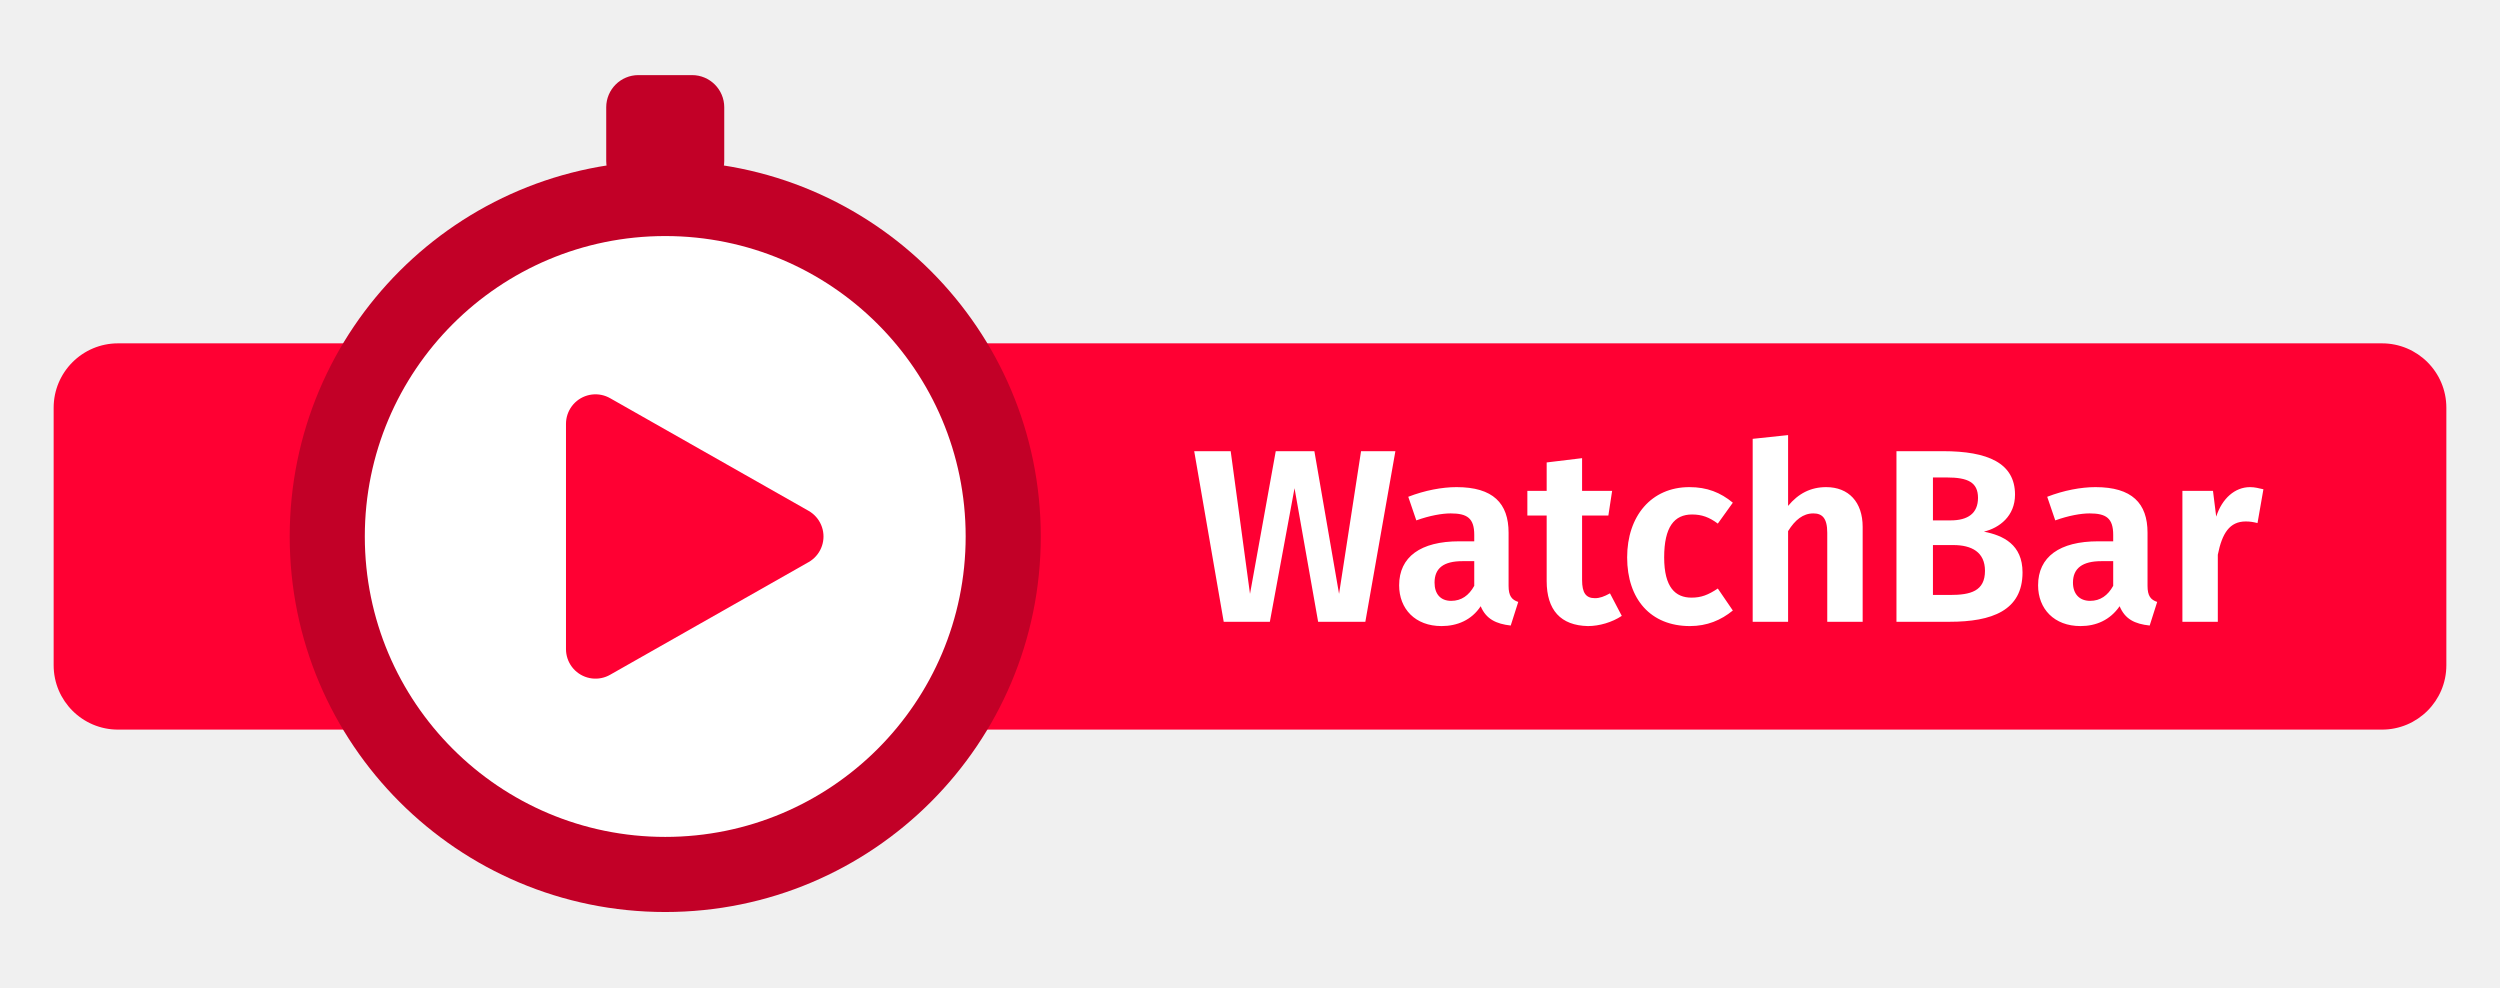
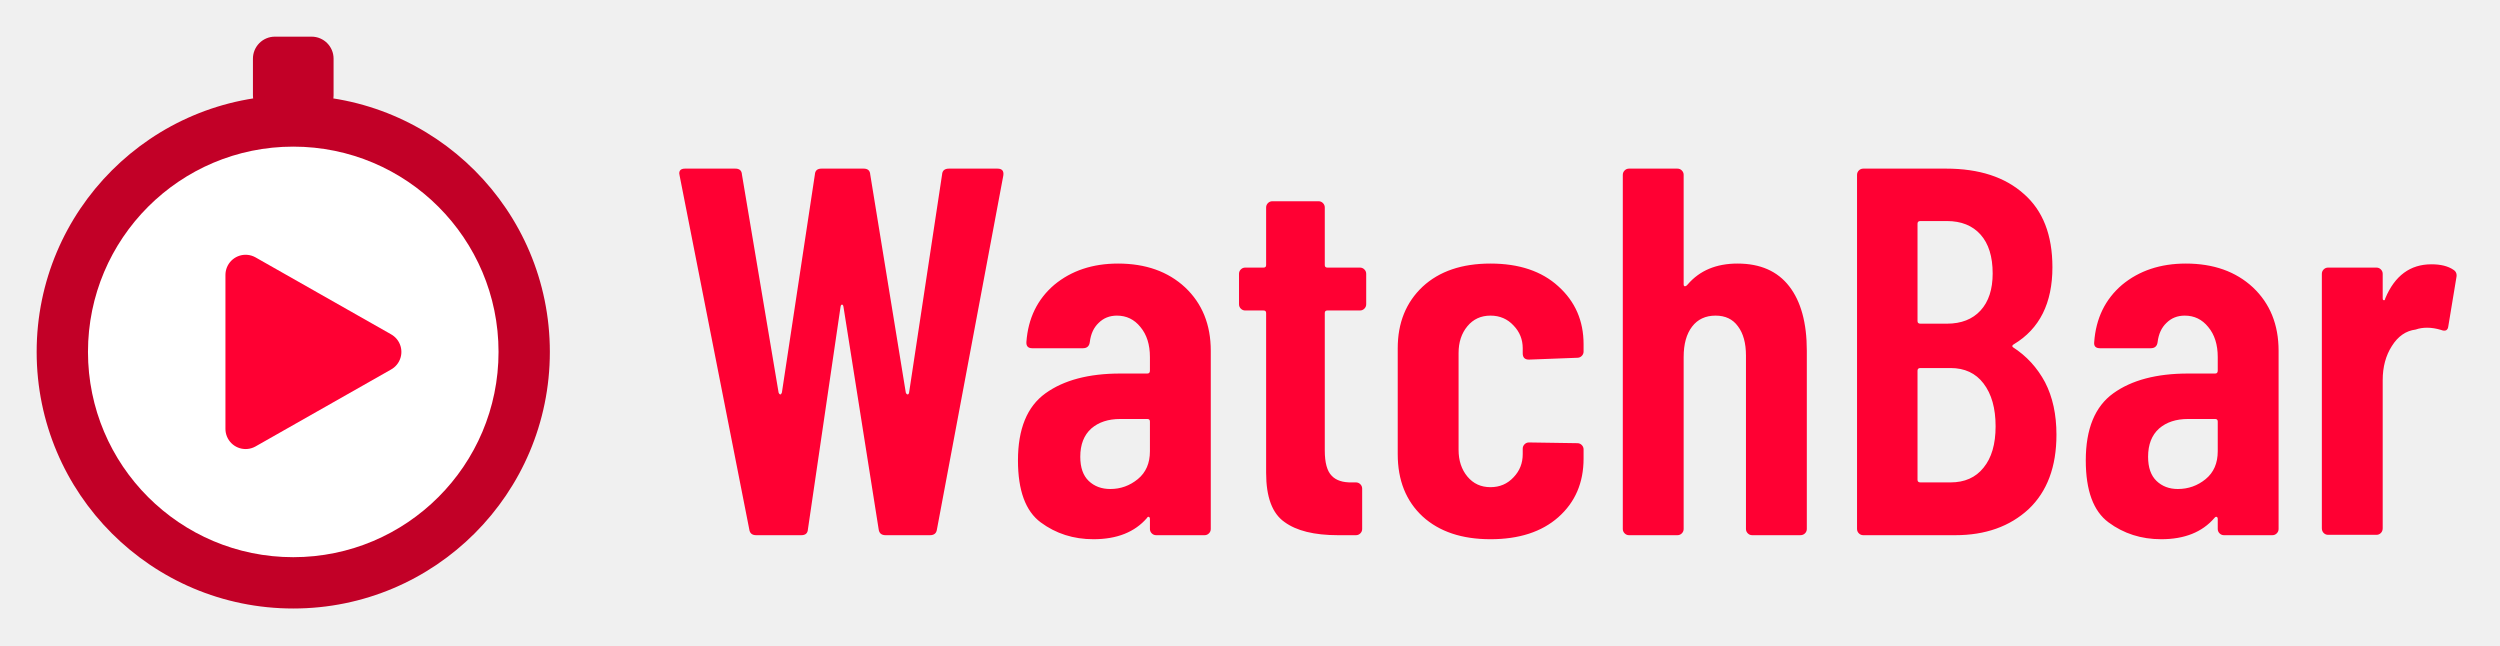
- <svg xmlns="http://www.w3.org/2000/svg" viewBox="0 0 466 184" width="466" height="184" role="img" aria-label="Watchbar">
-   <rect x="10" y="64" width="446" height="72" rx="12" fill="#ff0033" />
+ <svg xmlns="http://www.w3.org/2000/svg" viewBox="44 4 682 176" width="682" height="176" role="img" aria-label="Watchbar">
  <rect x="113" y="14" width="22" height="22" rx="6" fill="#c20027" />
  <circle cx="124" cy="100" r="70" fill="#c20027" />
  <circle cx="124" cy="100" r="56" fill="#ffffff" />
  <path d="M 111 79 L 111 121 L 148 100 Z" fill="#ff0033" stroke="#ff0033" stroke-width="11" stroke-linejoin="round" />
-   <path d="M260.1 84.1H253.7L249.6 110.7L245.0 84.1H237.8L233.0 110.7L229.4 84.1H222.6L228.1 115.9H236.7L241.3 91.0L245.7 115.9H254.5Z M281.2 109.2V99.3C281.2 93.8 278.3 90.8 271.5 90.8C268.8 90.8 265.6 91.4 262.5 92.6L264.0 97.0C266.5 96.1 268.8 95.7 270.4 95.7C273.5 95.7 274.8 96.6 274.8 99.7V100.9H272.0C264.8 100.9 260.8 103.8 260.8 109.1C260.8 113.5 263.8 116.7 268.7 116.7C271.6 116.7 274.3 115.6 276.0 113.0C277.0 115.4 278.9 116.3 281.6 116.6L283.0 112.2C281.8 111.8 281.2 111.1 281.2 109.2ZM270.5 112.0C268.5 112.0 267.4 110.7 267.4 108.6C267.4 105.9 269.1 104.6 272.6 104.6H274.8V109.2C273.8 111.0 272.4 112.0 270.5 112.0Z M300.1 110.6C299.0 111.2 298.2 111.5 297.3 111.5C295.6 111.5 294.9 110.5 294.9 108.1V96.1H299.8L300.5 91.5H294.9V85.4L288.3 86.2V91.5H284.7V96.1H288.3V108.3C288.3 113.7 290.9 116.6 296.0 116.7C298.1 116.7 300.5 116.0 302.3 114.8Z M314.9 90.8C307.8 90.8 303.3 96.2 303.3 103.9C303.3 111.7 307.7 116.7 315.0 116.7C318.2 116.7 320.8 115.6 323.0 113.8L320.2 109.7C318.4 110.9 317.1 111.4 315.3 111.4C312.3 111.4 310.2 109.5 310.2 103.9C310.2 98.2 312.1 95.9 315.4 95.9C317.2 95.9 318.6 96.4 320.2 97.6L323.0 93.7C320.7 91.8 318.2 90.8 314.9 90.8Z M340.4 90.8C337.5 90.8 335.2 92.0 333.3 94.3V81.1L326.7 81.8V115.9H333.3V99.0C334.6 96.9 336.1 95.7 338.0 95.7C339.6 95.7 340.6 96.5 340.6 99.3V115.9H347.2V98.2C347.2 93.6 344.6 90.8 340.4 90.8Z M369.8 99.1C372.7 98.4 375.6 96.2 375.6 92.2C375.6 86.3 370.5 84.1 362.2 84.1H353.5V115.9H363.4C371.3 115.9 377.0 113.8 377.0 106.7C377.0 101.5 373.4 99.8 369.8 99.1ZM362.9 89.0C366.8 89.0 368.7 89.9 368.7 92.8C368.7 95.7 366.8 97.0 363.6 97.0H360.3V89.0ZM363.5 110.9H360.3V101.6H364.1C367.5 101.6 370.0 102.9 370.0 106.4C370.0 110.2 367.3 110.9 363.5 110.9Z M400.3 109.2V99.3C400.3 93.8 397.4 90.8 390.6 90.8C387.9 90.8 384.7 91.4 381.6 92.6L383.1 97.0C385.6 96.1 387.9 95.7 389.5 95.7C392.6 95.7 393.9 96.6 393.9 99.7V100.9H391.1C383.9 100.9 379.9 103.8 379.9 109.1C379.9 113.5 382.9 116.7 387.8 116.7C390.7 116.7 393.3 115.6 395.1 113.0C396.1 115.4 397.9 116.3 400.7 116.6L402.1 112.2C400.9 111.8 400.3 111.1 400.3 109.2ZM389.6 112.0C387.6 112.0 386.4 110.7 386.4 108.6C386.4 105.9 388.2 104.6 391.7 104.6H393.9V109.2C392.9 111.0 391.5 112.0 389.6 112.0Z M419.4 90.8C416.6 90.8 414.2 92.9 413.1 96.3L412.5 91.5H406.8V115.9H413.4V103.4C414.2 99.4 415.6 97.2 418.6 97.2C419.4 97.2 420.0 97.3 420.8 97.5L421.9 91.2C421.0 91.0 420.3 90.8 419.4 90.8Z" fill="#ffffff" />
+   <path d="M248.4 148.4 229.4 51.9 229.3 51.3Q229.3 50.0 230.9 50.0H244.6Q246.3 50.0 246.4 51.6L256.4 111.1Q256.6 111.6 256.9 111.6Q257.1 111.6 257.3 111.1L266.3 51.6Q266.4 50.0 268.1 50.0H279.6Q281.3 50.0 281.4 51.6L291.1 111.1Q291.3 111.6 291.6 111.6Q291.9 111.6 292.0 111.1L301.0 51.6Q301.1 50.0 302.9 50.0H316.1Q318.0 50.0 317.7 51.9L299.6 148.4Q299.4 150.0 297.7 150.0H285.6Q283.9 150.0 283.7 148.4L274.1 87.7Q274.0 87.1 273.7 87.1Q273.4 87.1 273.3 87.7L264.4 148.4Q264.3 150.0 262.6 150.0H250.3Q248.6 150.0 248.4 148.4ZM374.3 99.7V148.3Q374.3 149.0 373.8 149.5Q373.3 150.0 372.6 150.0H359.4Q358.7 150.0 358.2 149.5Q357.7 149.0 357.7 148.3V145.6Q357.7 145.1 357.4 145.0Q357.1 144.9 356.9 145.3Q351.9 151.1 342.3 151.1Q334.1 151.1 327.9 146.5Q321.7 141.9 321.7 129.6Q321.7 116.7 329.2 111.3Q336.7 105.9 349.6 105.9H357.0Q357.7 105.9 357.7 105.1V101.4Q357.7 96.3 355.1 93.2Q352.6 90.1 348.7 90.1Q345.7 90.1 343.7 92.1Q341.7 94.0 341.3 97.3Q341.1 99.0 339.4 99.0H325.6Q323.9 99.0 324.0 97.3Q324.7 87.6 331.6 81.7Q338.6 75.9 349.0 75.9Q360.3 75.9 367.3 82.4Q374.3 89.0 374.3 99.7ZM357.7 127.1V119.0Q357.7 118.3 357.0 118.3H349.6Q344.7 118.3 341.7 120.9Q338.7 123.6 338.7 128.6Q338.7 133.0 341.0 135.2Q343.3 137.4 346.9 137.4Q351.1 137.4 354.4 134.7Q357.7 132.0 357.7 127.1ZM415.0 88.7H406.1Q405.4 88.7 405.4 89.4V126.9Q405.4 131.9 407.3 133.8Q409.1 135.7 412.9 135.6H413.9Q414.6 135.6 415.1 136.1Q415.6 136.6 415.6 137.3V148.3Q415.6 149.0 415.1 149.5Q414.6 150.0 413.9 150.0H409.0Q399.3 150.0 394.4 146.4Q389.4 142.9 389.4 133.0V89.4Q389.4 88.7 388.7 88.7H383.7Q383.0 88.7 382.5 88.2Q382.0 87.7 382.0 87.0V78.7Q382.0 78.0 382.5 77.5Q383.0 77.0 383.7 77.0H388.7Q389.4 77.0 389.4 76.3V60.6Q389.4 59.9 389.9 59.4Q390.4 58.9 391.1 58.9H403.7Q404.4 58.9 404.9 59.4Q405.4 59.9 405.4 60.6V76.3Q405.4 77.0 406.1 77.0H415.0Q415.7 77.0 416.2 77.5Q416.7 78.0 416.7 78.7V87.0Q416.7 87.7 416.2 88.2Q415.7 88.7 415.0 88.7ZM425.3 127.9V99.0Q425.3 88.6 432.1 82.2Q438.9 75.9 450.6 75.9Q462.3 75.9 469.1 82.1Q476.0 88.3 476.0 97.9V99.9Q476.0 100.6 475.5 101.1Q475.0 101.6 474.3 101.6L461.1 102.1Q459.4 102.1 459.4 100.4V99.0Q459.4 95.4 456.9 92.8Q454.4 90.1 450.6 90.1Q446.7 90.1 444.3 93.0Q441.9 95.9 441.9 100.3V126.7Q441.9 131.1 444.3 134.0Q446.7 136.9 450.6 136.9Q454.4 136.9 456.9 134.2Q459.4 131.6 459.4 127.9V126.4Q459.4 125.7 459.9 125.2Q460.4 124.7 461.1 124.7L474.3 124.9Q475.0 124.9 475.5 125.4Q476.0 125.9 476.0 126.6V129.1Q476.0 139.0 469.1 145.1Q462.3 151.1 450.6 151.1Q438.9 151.1 432.1 144.9Q425.3 138.6 425.3 127.9ZM536.9 99.7V148.3Q536.9 149.0 536.4 149.5Q535.9 150.0 535.1 150.0H522.0Q521.3 150.0 520.8 149.5Q520.3 149.0 520.3 148.3V101.0Q520.3 95.9 518.1 93.0Q516.0 90.1 512.0 90.1Q507.9 90.1 505.6 93.1Q503.3 96.1 503.3 101.4V148.3Q503.3 149.0 502.8 149.5Q502.3 150.0 501.6 150.0H488.4Q487.7 150.0 487.2 149.5Q486.7 149.0 486.7 148.3V51.7Q486.7 51.0 487.2 50.5Q487.7 50.0 488.4 50.0H501.6Q502.3 50.0 502.8 50.5Q503.3 51.0 503.3 51.7V81.6Q503.3 82.0 503.6 82.1Q504.0 82.1 504.4 81.6Q509.3 75.9 518.0 75.9Q527.3 75.9 532.1 82.1Q536.9 88.3 536.9 99.7ZM577.4 150.0H552.3Q551.6 150.0 551.1 149.5Q550.6 149.0 550.6 148.3V51.7Q550.6 51.0 551.1 50.5Q551.6 50.0 552.3 50.0H574.9Q588.4 50.0 596.1 56.9Q603.9 63.7 603.9 76.9Q603.9 91.6 593.4 97.9Q592.7 98.3 593.1 98.7Q598.7 102.3 601.9 108.3Q605.0 114.3 605.0 122.6Q605.0 135.7 597.4 142.9Q589.7 150.0 577.4 150.0ZM567.1 65.0V91.6Q567.1 92.3 567.9 92.3H575.1Q581.0 92.3 584.3 88.7Q587.6 85.1 587.6 78.6Q587.6 71.7 584.3 68.0Q581.0 64.3 575.1 64.3H567.9Q567.1 64.3 567.1 65.0ZM588.4 120.3Q588.4 112.9 585.1 108.6Q581.9 104.4 576.1 104.4H567.9Q567.1 104.4 567.1 105.1V134.9Q567.1 135.6 567.9 135.6H576.1Q581.9 135.6 585.1 131.6Q588.4 127.6 588.4 120.3ZM665.6 99.7V148.3Q665.6 149.0 665.1 149.5Q664.6 150.0 663.9 150.0H650.7Q650.0 150.0 649.5 149.5Q649.0 149.0 649.0 148.3V145.6Q649.0 145.1 648.7 145.0Q648.4 144.9 648.1 145.3Q643.1 151.1 633.6 151.1Q625.4 151.1 619.2 146.5Q613.0 141.9 613.0 129.6Q613.0 116.7 620.5 111.3Q628.0 105.9 640.9 105.9H648.3Q649.0 105.9 649.0 105.1V101.4Q649.0 96.3 646.4 93.2Q643.9 90.1 640.0 90.1Q637.0 90.1 635.0 92.1Q633.0 94.0 632.6 97.3Q632.4 99.0 630.7 99.0H616.9Q615.1 99.0 615.3 97.3Q616.0 87.6 622.9 81.7Q629.9 75.9 640.3 75.9Q651.6 75.9 658.6 82.4Q665.6 89.0 665.6 99.7ZM649.0 127.1V119.0Q649.0 118.3 648.3 118.3H640.9Q636.0 118.3 633.0 120.9Q630.0 123.6 630.0 128.6Q630.0 133.0 632.3 135.2Q634.6 137.4 638.1 137.4Q642.4 137.4 645.7 134.7Q649.0 132.0 649.0 127.1ZM713.3 77.6Q714.4 78.3 714.1 79.7L711.9 93.0Q711.7 94.7 709.9 94.0Q707.9 93.4 706.1 93.4Q704.4 93.4 703.0 93.9Q699.0 94.4 696.5 98.4Q694.0 102.3 694.0 107.7V148.1Q694.0 148.9 693.5 149.4Q693.0 149.9 692.3 149.9H679.1Q678.4 149.9 677.9 149.4Q677.4 148.9 677.4 148.1V78.7Q677.4 78.0 677.9 77.5Q678.4 77.0 679.1 77.0H692.3Q693.0 77.0 693.5 77.5Q694.0 78.0 694.0 78.7V85.3Q694.0 85.9 694.3 85.9Q694.6 86.0 694.7 85.4Q698.6 76.1 707.3 76.1Q711.1 76.1 713.3 77.6Z" fill="#ff0033" />
</svg>
